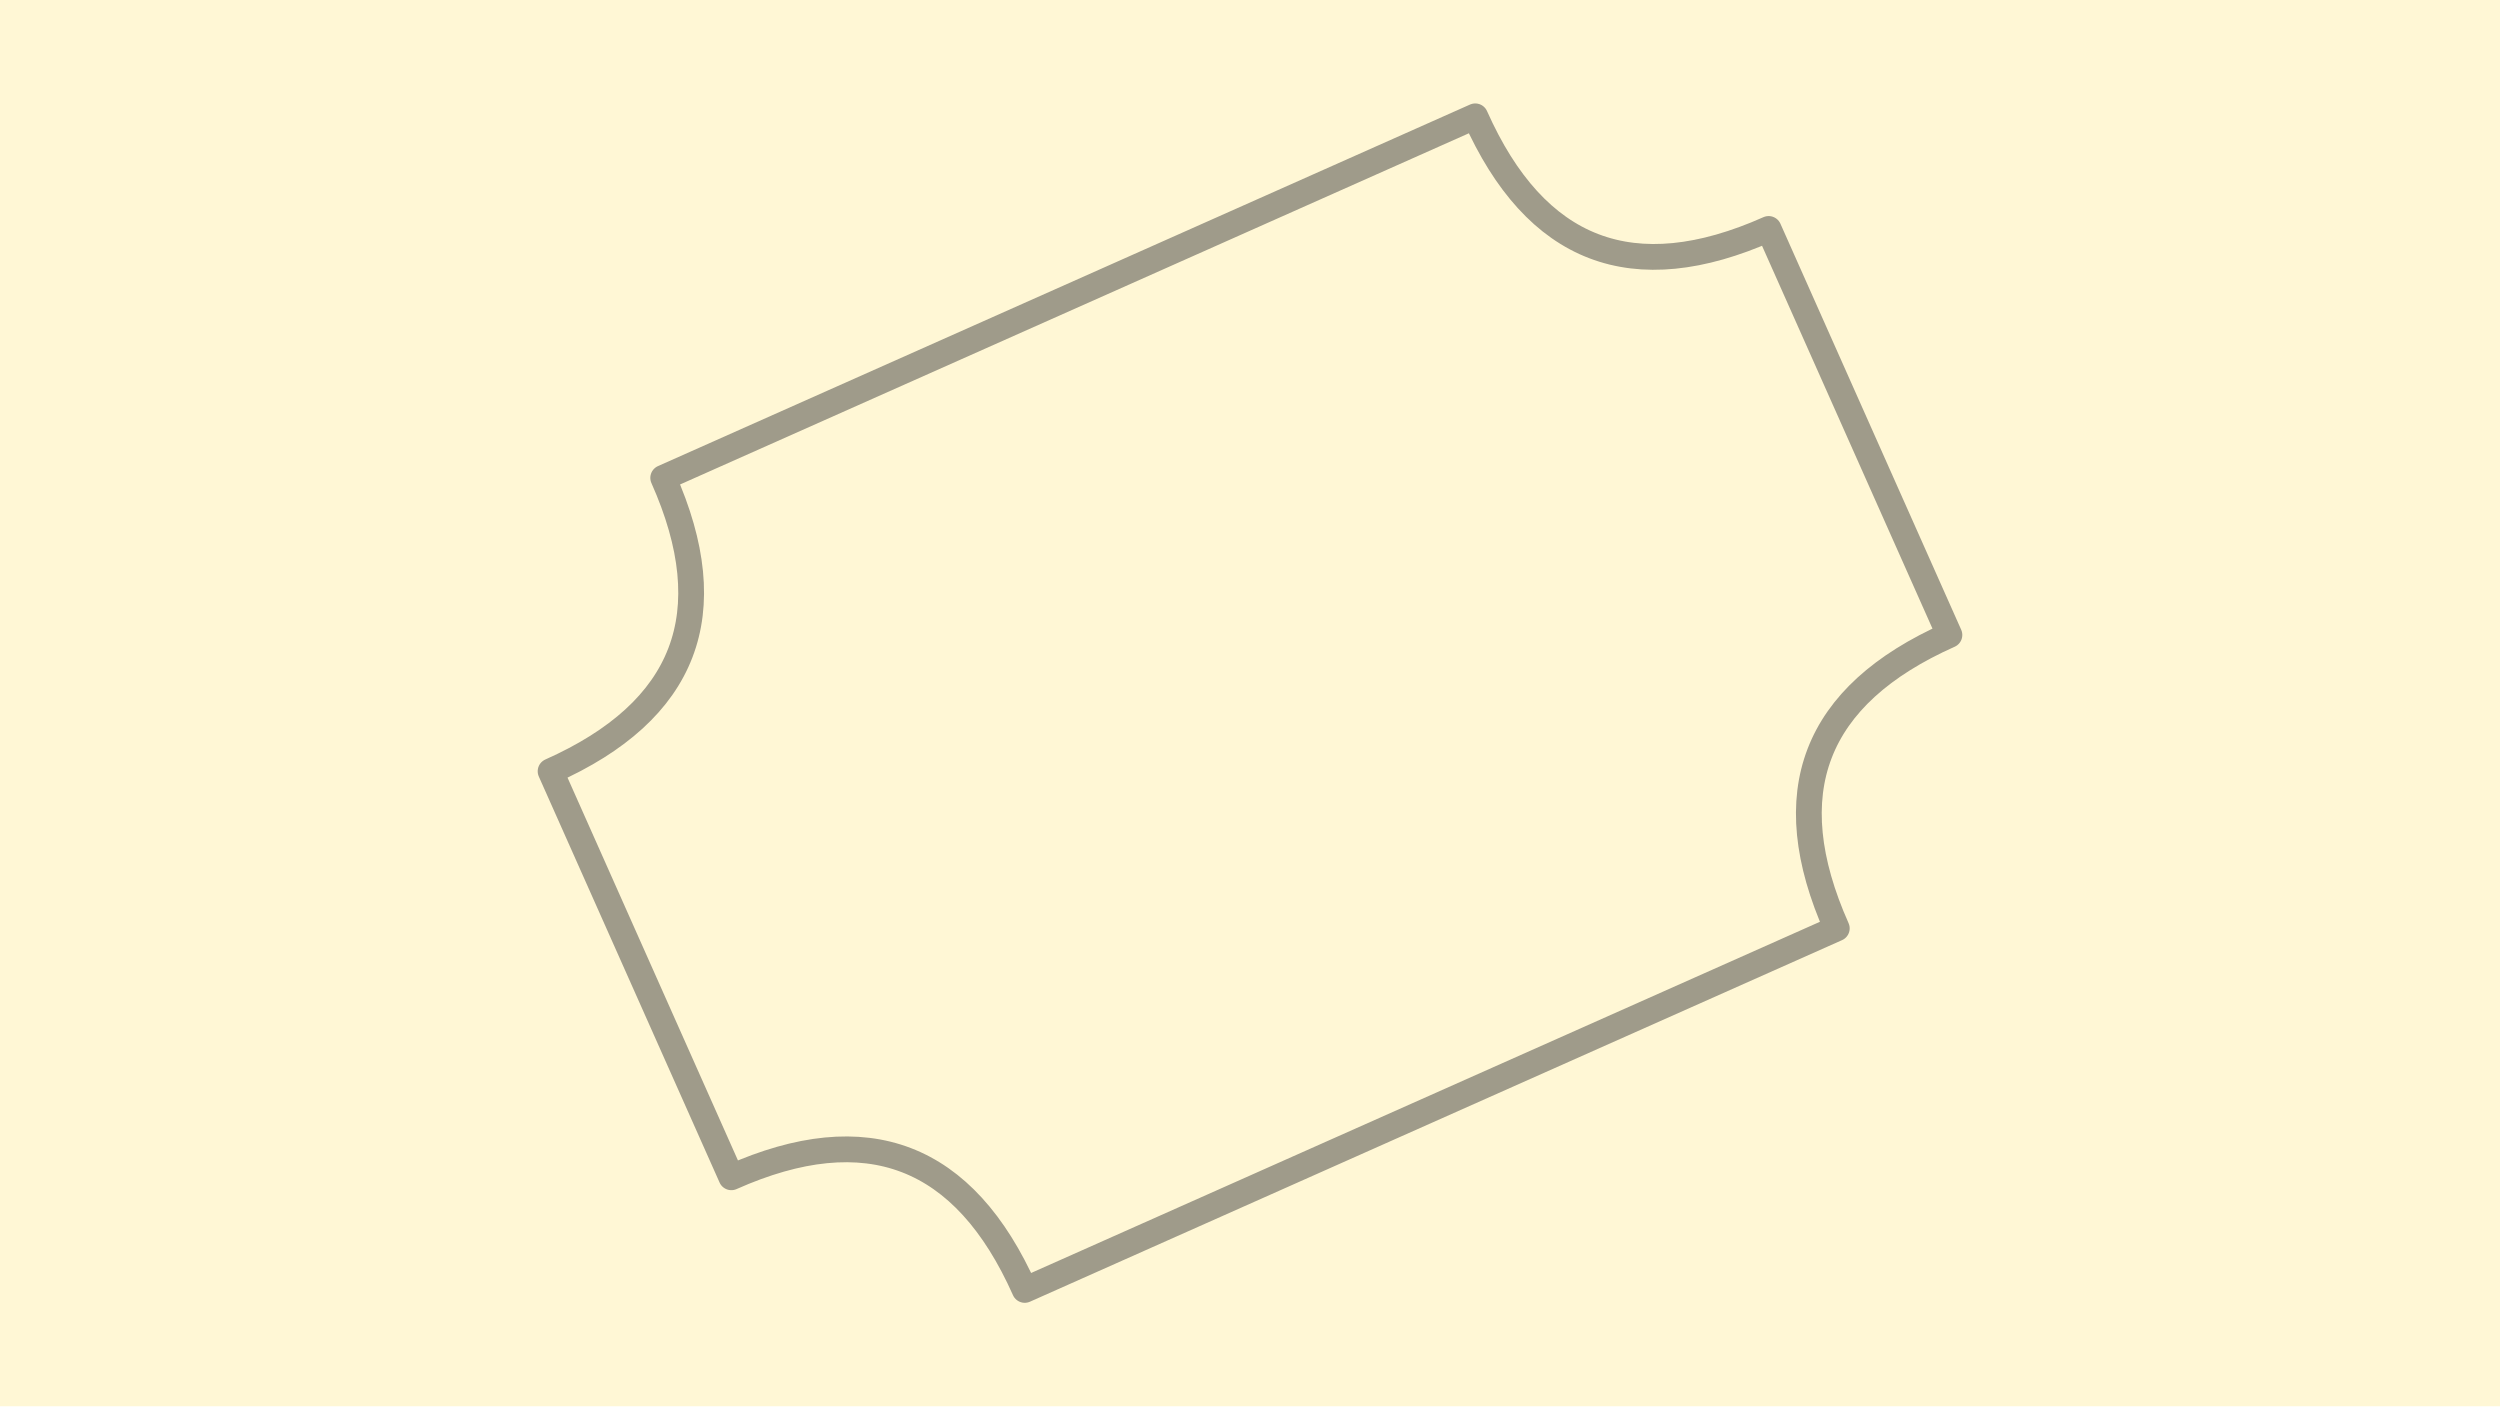
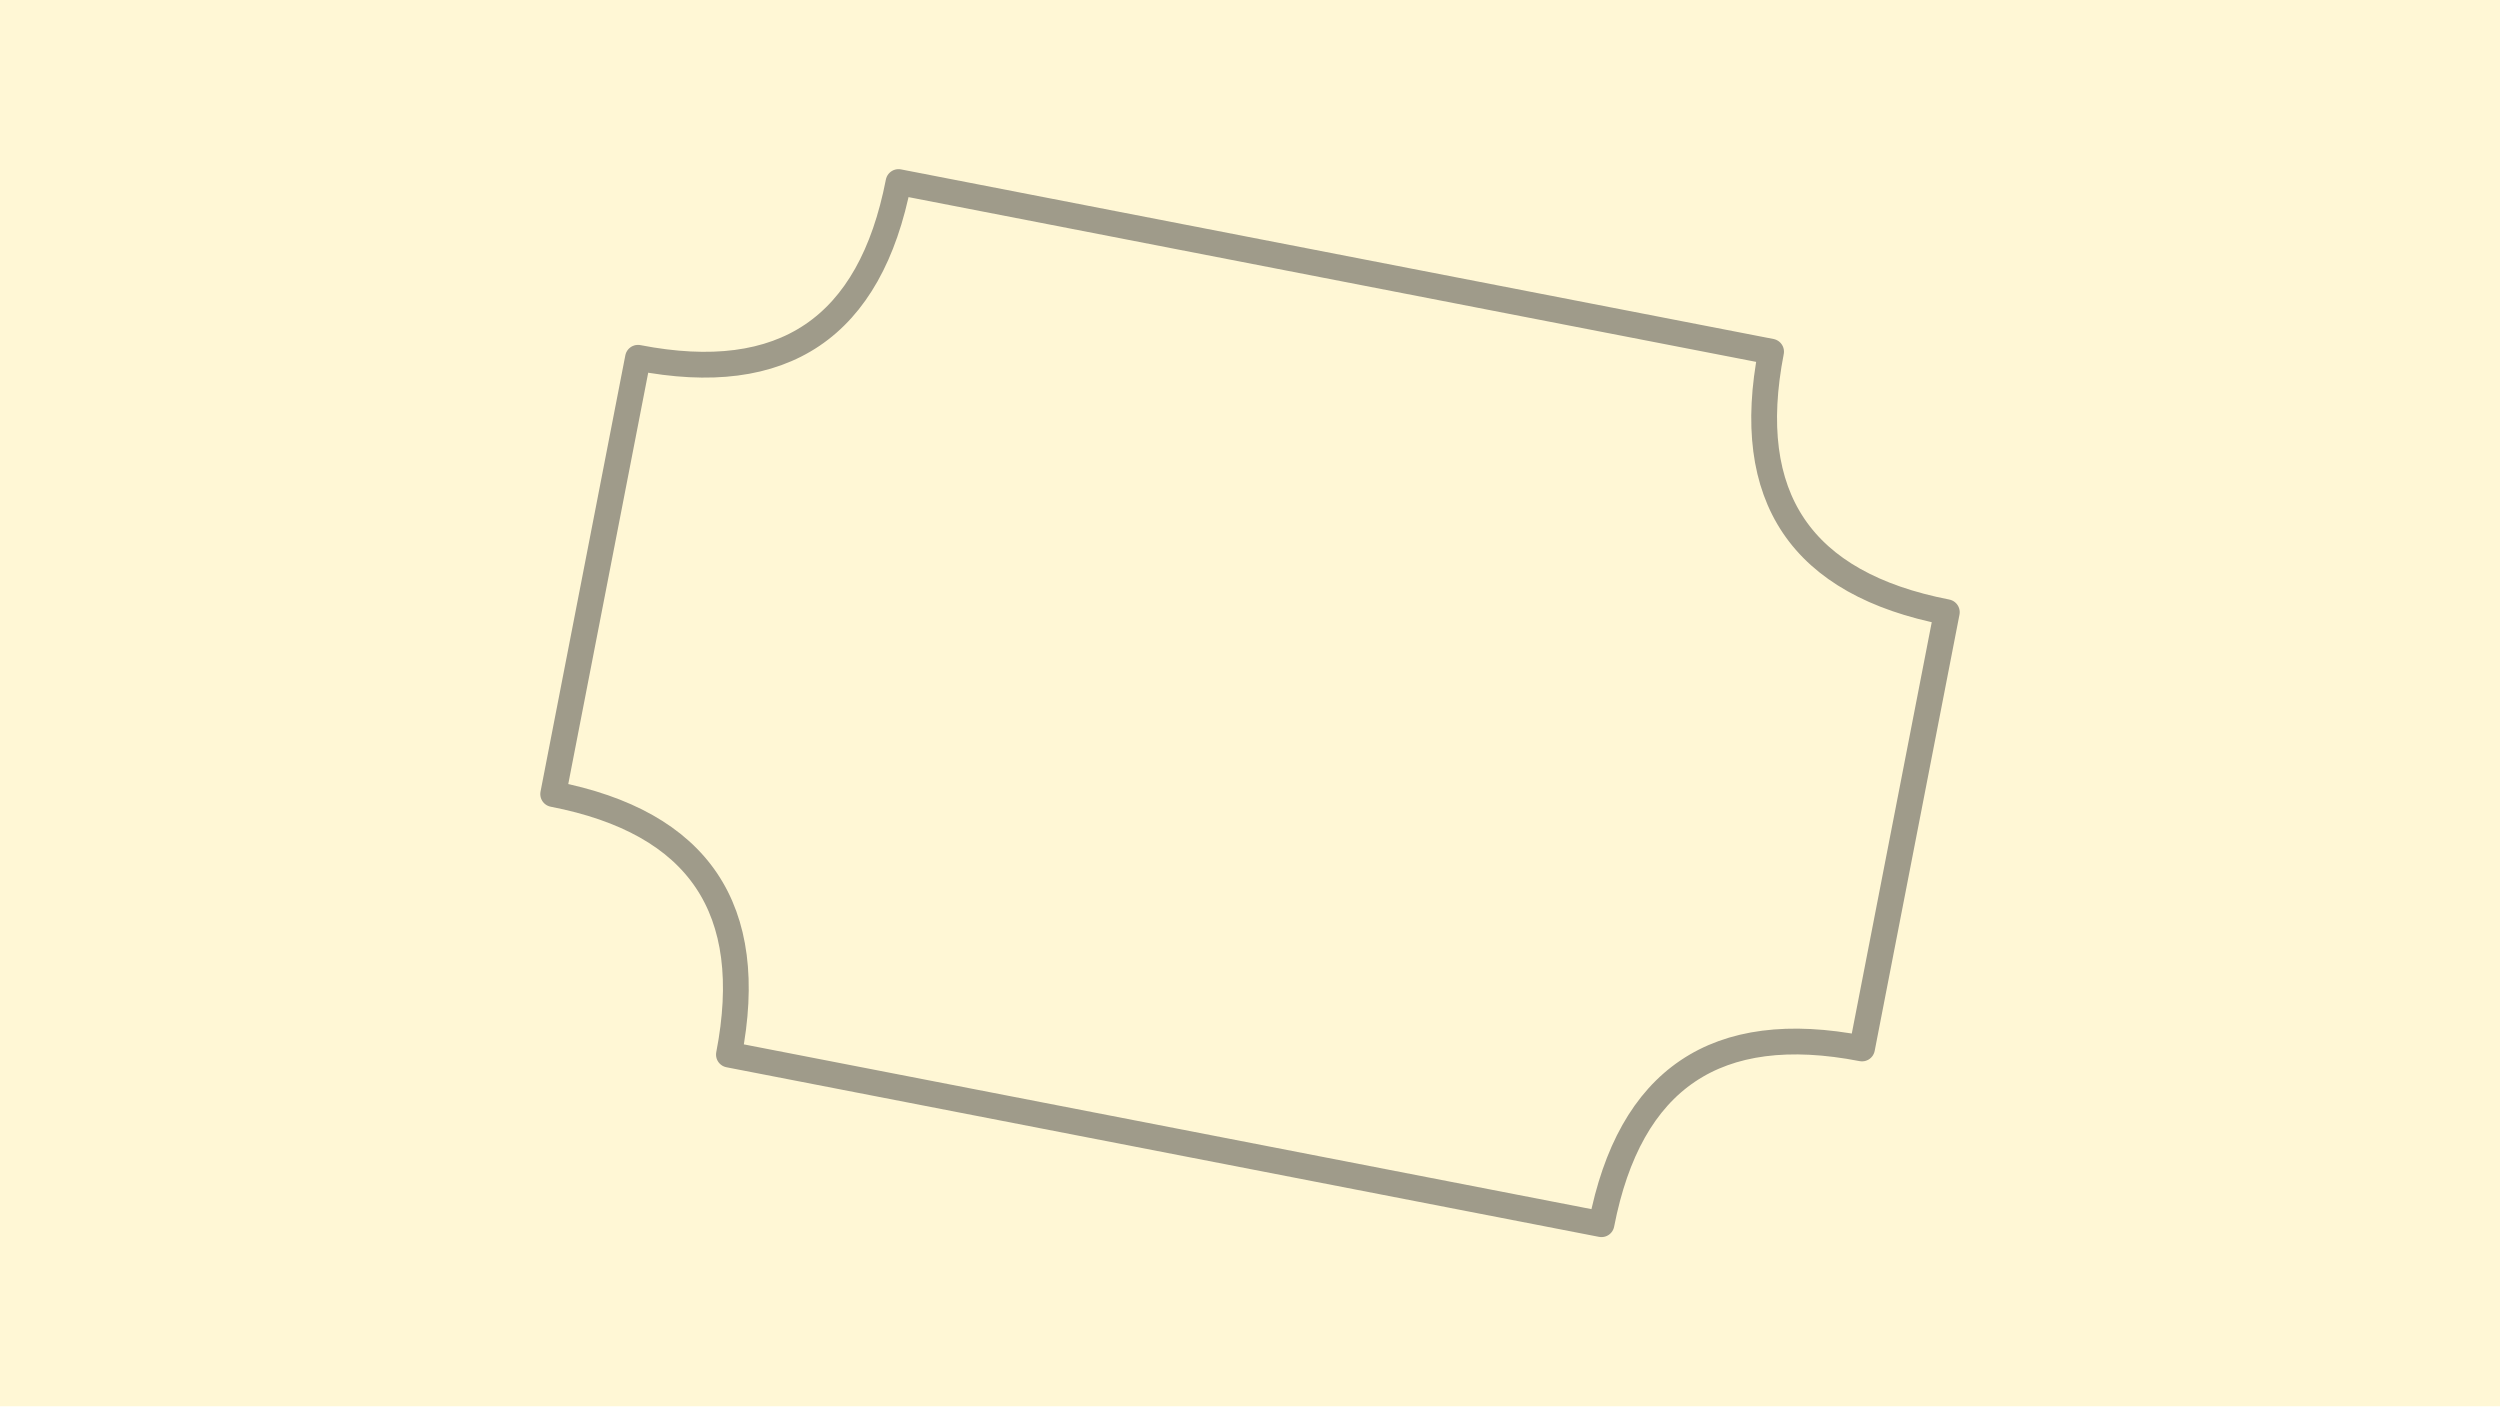
<svg xmlns="http://www.w3.org/2000/svg" width="720" height="405" viewBox="0 0 720 405">
  <path id="background" d="M 0.0 0.0 L 720.0 0.0 L 720.0 405.0 L 0.0 405.0 Z" stroke="none" fill-opacity="1" fill="#fff7d5" />
  <g id="camera" transform="translate(360, 202.5) scale(1, -1) rotate(0.0) translate(0.0, 0.0)">
-     <g id="example" transform="translate(0.0, 0.0) rotate(204.0) scale(256, 256)">
+     <g id="example" transform="translate(0.0, 0.0) rotate(349.0) scale(256, 256)">
      <g id="66d1af89" stroke-width="0.029" stroke-opacity="0.498" stroke="#404040" stroke-linejoin="round" stroke-linecap="round" fill="none">
        <path id="curve.0000" d="M -0.5 -0.5 C -0.167 -0.5,0.167 -0.5,0.5 -0.5 C 0.5 -0.333,0.583 -0.25,0.75 -0.25 C 0.75 -0.083,0.75 0.083,0.75 0.25 C 0.583 0.25,0.5 0.333,0.5 0.5 C 0.167 0.5,-0.167 0.5,-0.5 0.5 C -0.5 0.333,-0.583 0.25,-0.75 0.25 C -0.75 0.083,-0.75 -0.083,-0.75 -0.25 C -0.583 -0.25,-0.5 -0.333,-0.5 -0.5 Z" />
      </g>
    </g>
  </g>
</svg>
